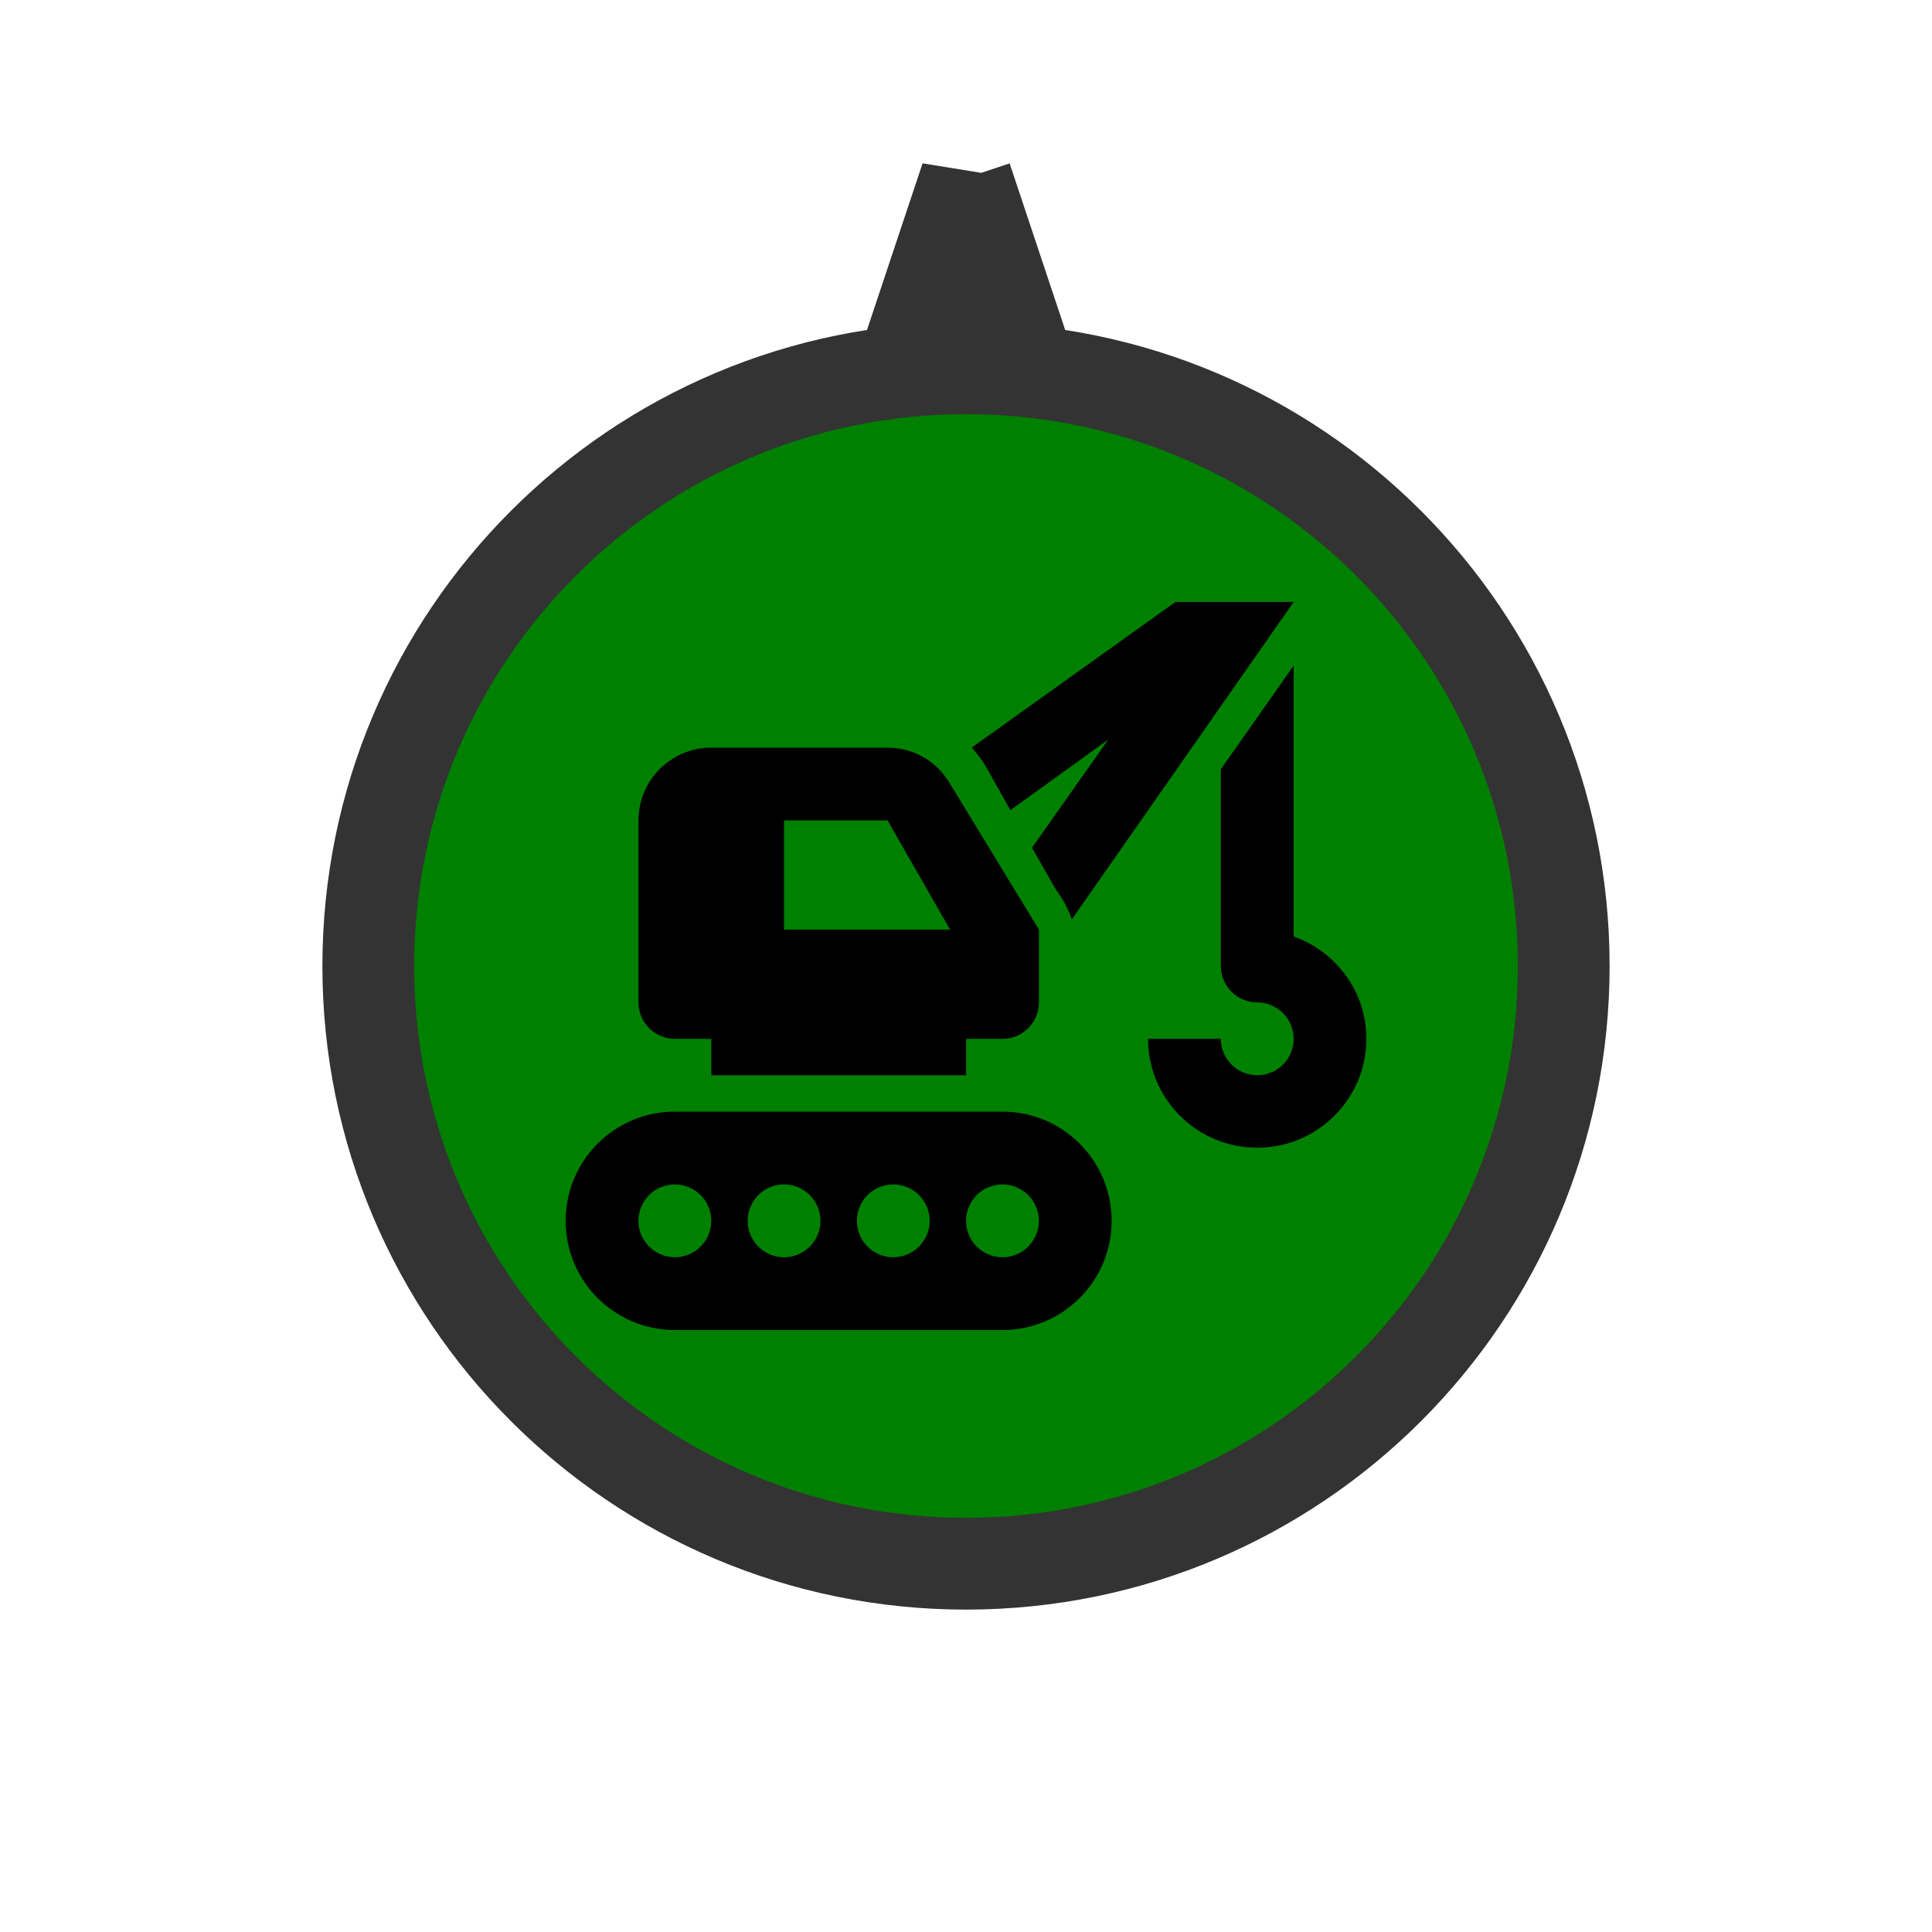
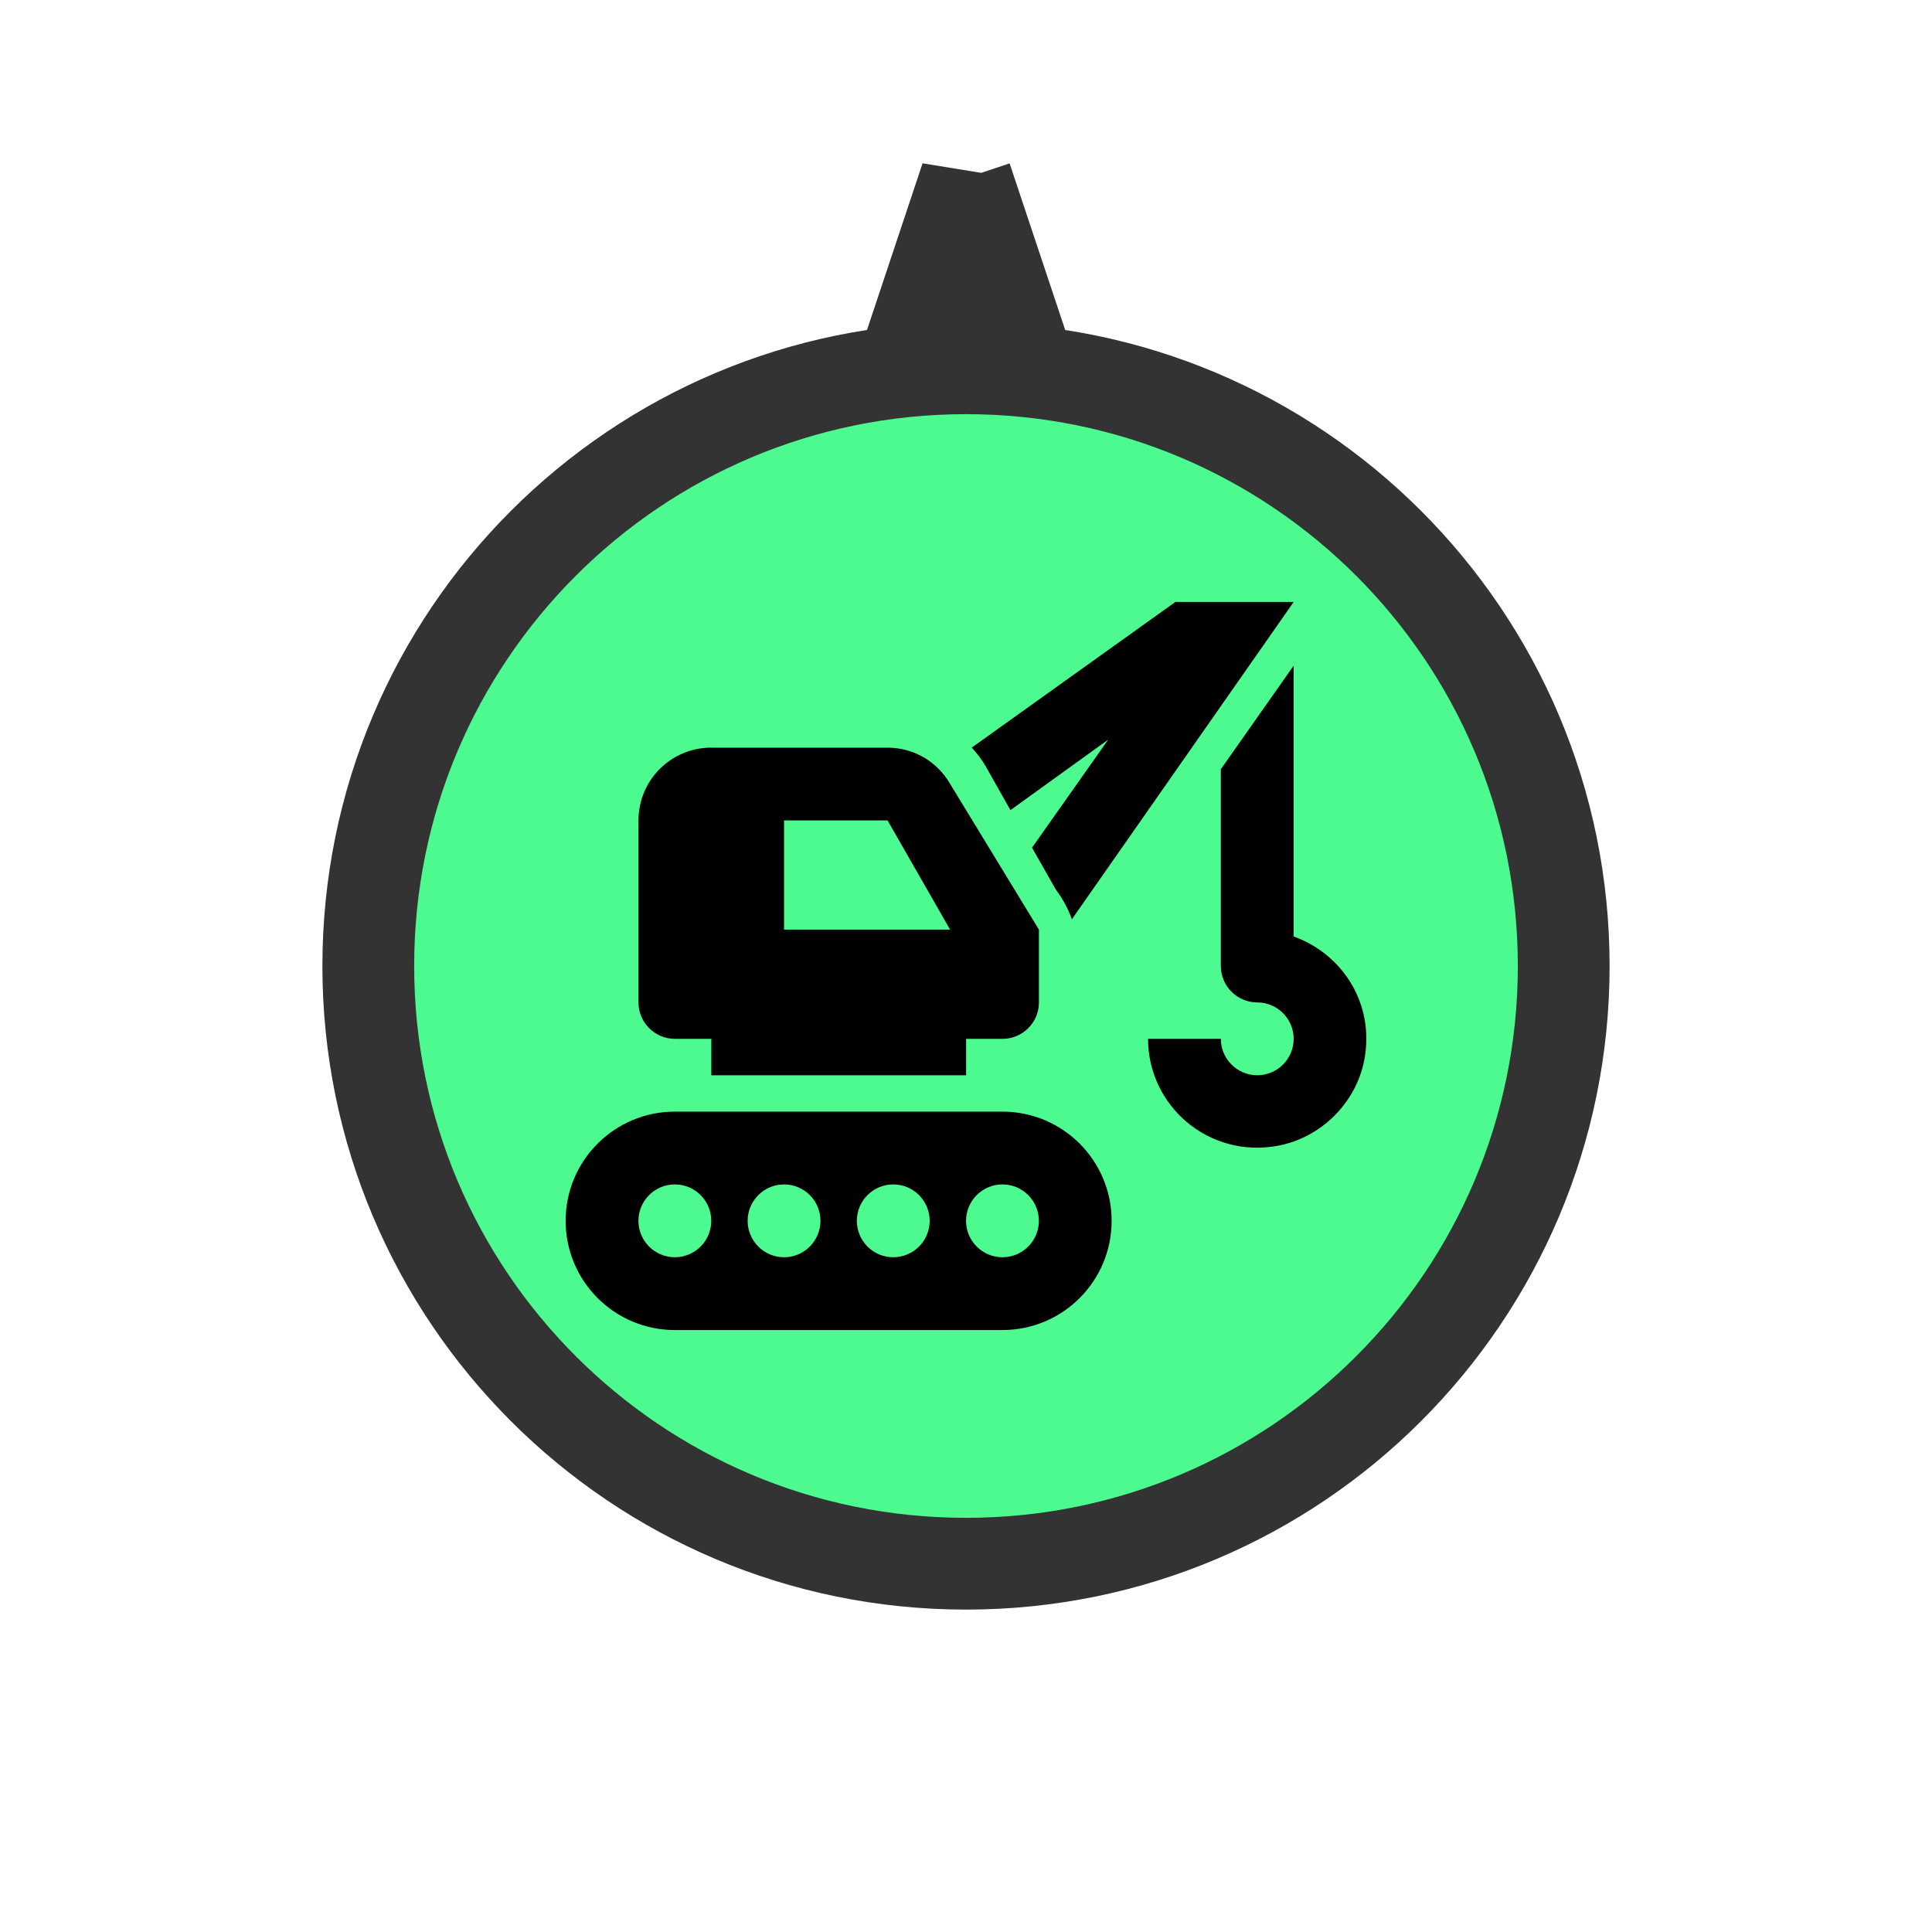
<svg xmlns="http://www.w3.org/2000/svg" id="svg4145" height="40" width="40" version="1.1" viewBox="0 0 40 40">
  <g id="layer1">
-     <path id="background" d="m20.002 3.682-1.131 3.391a12.374 12.374 0 0 1 1.131 -0.062 12.374 12.374 0 0 1 1.129 0.057l-1.129-3.385zm-0.002 3.943a12.374 12.374 0 0 0 -12.375 12.375 12.374 12.374 0 0 0 12.375 12.375 12.374 12.374 0 0 0 12.375 -12.375 12.374 12.374 0 0 0 -12.375 -12.375z" stroke="#333" stroke-width="1.9" fill="#008000" />
+     <path id="background" d="m20.002 3.682-1.131 3.391a12.374 12.374 0 0 1 1.131 -0.062 12.374 12.374 0 0 1 1.129 0.057l-1.129-3.385zm-0.002 3.943a12.374 12.374 0 0 0 -12.375 12.375 12.374 12.374 0 0 0 12.375 12.375 12.374 12.374 0 0 0 12.375 -12.375 12.374 12.374 0 0 0 -12.375 -12.375z" stroke="#333" stroke-width="1.9" fill="#4dfa90" />
    <path id="icon" stroke-width=".754" d="m24.334 12.464-4.215 3.014c0.104 0.116 0.203 0.239 0.283 0.377l0.518 0.918 2.025-1.46-1.578 2.237 0.495 0.871c0.14 0.186 0.253 0.394 0.33 0.612l4.592-6.57h-2.449zm2.449 1.319-1.507 2.143v4.074c0 0.416 0.338 0.754 0.754 0.754 0.415 0 0.754 0.338 0.754 0.754s-0.338 0.754-0.754 0.754c-0.415 0-0.754-0.338-0.754-0.754h-1.507c0 1.386 1.252 2.477 2.685 2.214 0.888-0.163 1.616-0.88 1.79-1.766 0.229-1.172-0.453-2.207-1.46-2.567v-5.605zm-12.057 1.696c-0.833 0-1.507 0.674-1.507 1.507v3.768c0 0.416 0.338 0.754 0.754 0.754h0.754v0.754h5.275v-0.754h0.754c0.416 0 0.754-0.338 0.754-0.754v-1.507l-1.837-3.014c-0.269-0.468-0.756-0.753-1.296-0.753h-3.65zm1.507 1.507h2.143l1.295 2.261h-3.438v-2.261zm-2.261 6.029c-1.249 0-2.261 1.012-2.261 2.261 0 1.249 1.012 2.261 2.261 2.261h6.782c1.249 0 2.261-1.012 2.261-2.261 0-1.249-1.012-2.261-2.261-2.261h-6.782zm0 1.507c0.416 0 0.754 0.338 0.754 0.754s-0.338 0.754-0.754 0.754-0.754-0.338-0.754-0.754c0-0.416 0.338-0.754 0.754-0.754zm2.261 0c0.416 0 0.754 0.338 0.754 0.754s-0.338 0.754-0.754 0.754c-0.416 0-0.754-0.338-0.754-0.754 0-0.416 0.338-0.754 0.754-0.754zm2.261 0c0.416 0 0.754 0.338 0.754 0.754s-0.338 0.754-0.754 0.754c-0.416 0-0.754-0.338-0.754-0.754 0-0.416 0.338-0.754 0.754-0.754zm2.261 0c0.416 0 0.754 0.338 0.754 0.754s-0.338 0.754-0.754 0.754c-0.416 0-0.754-0.338-0.754-0.754 0-0.416 0.338-0.754 0.754-0.754z" />
  </g>
</svg>
